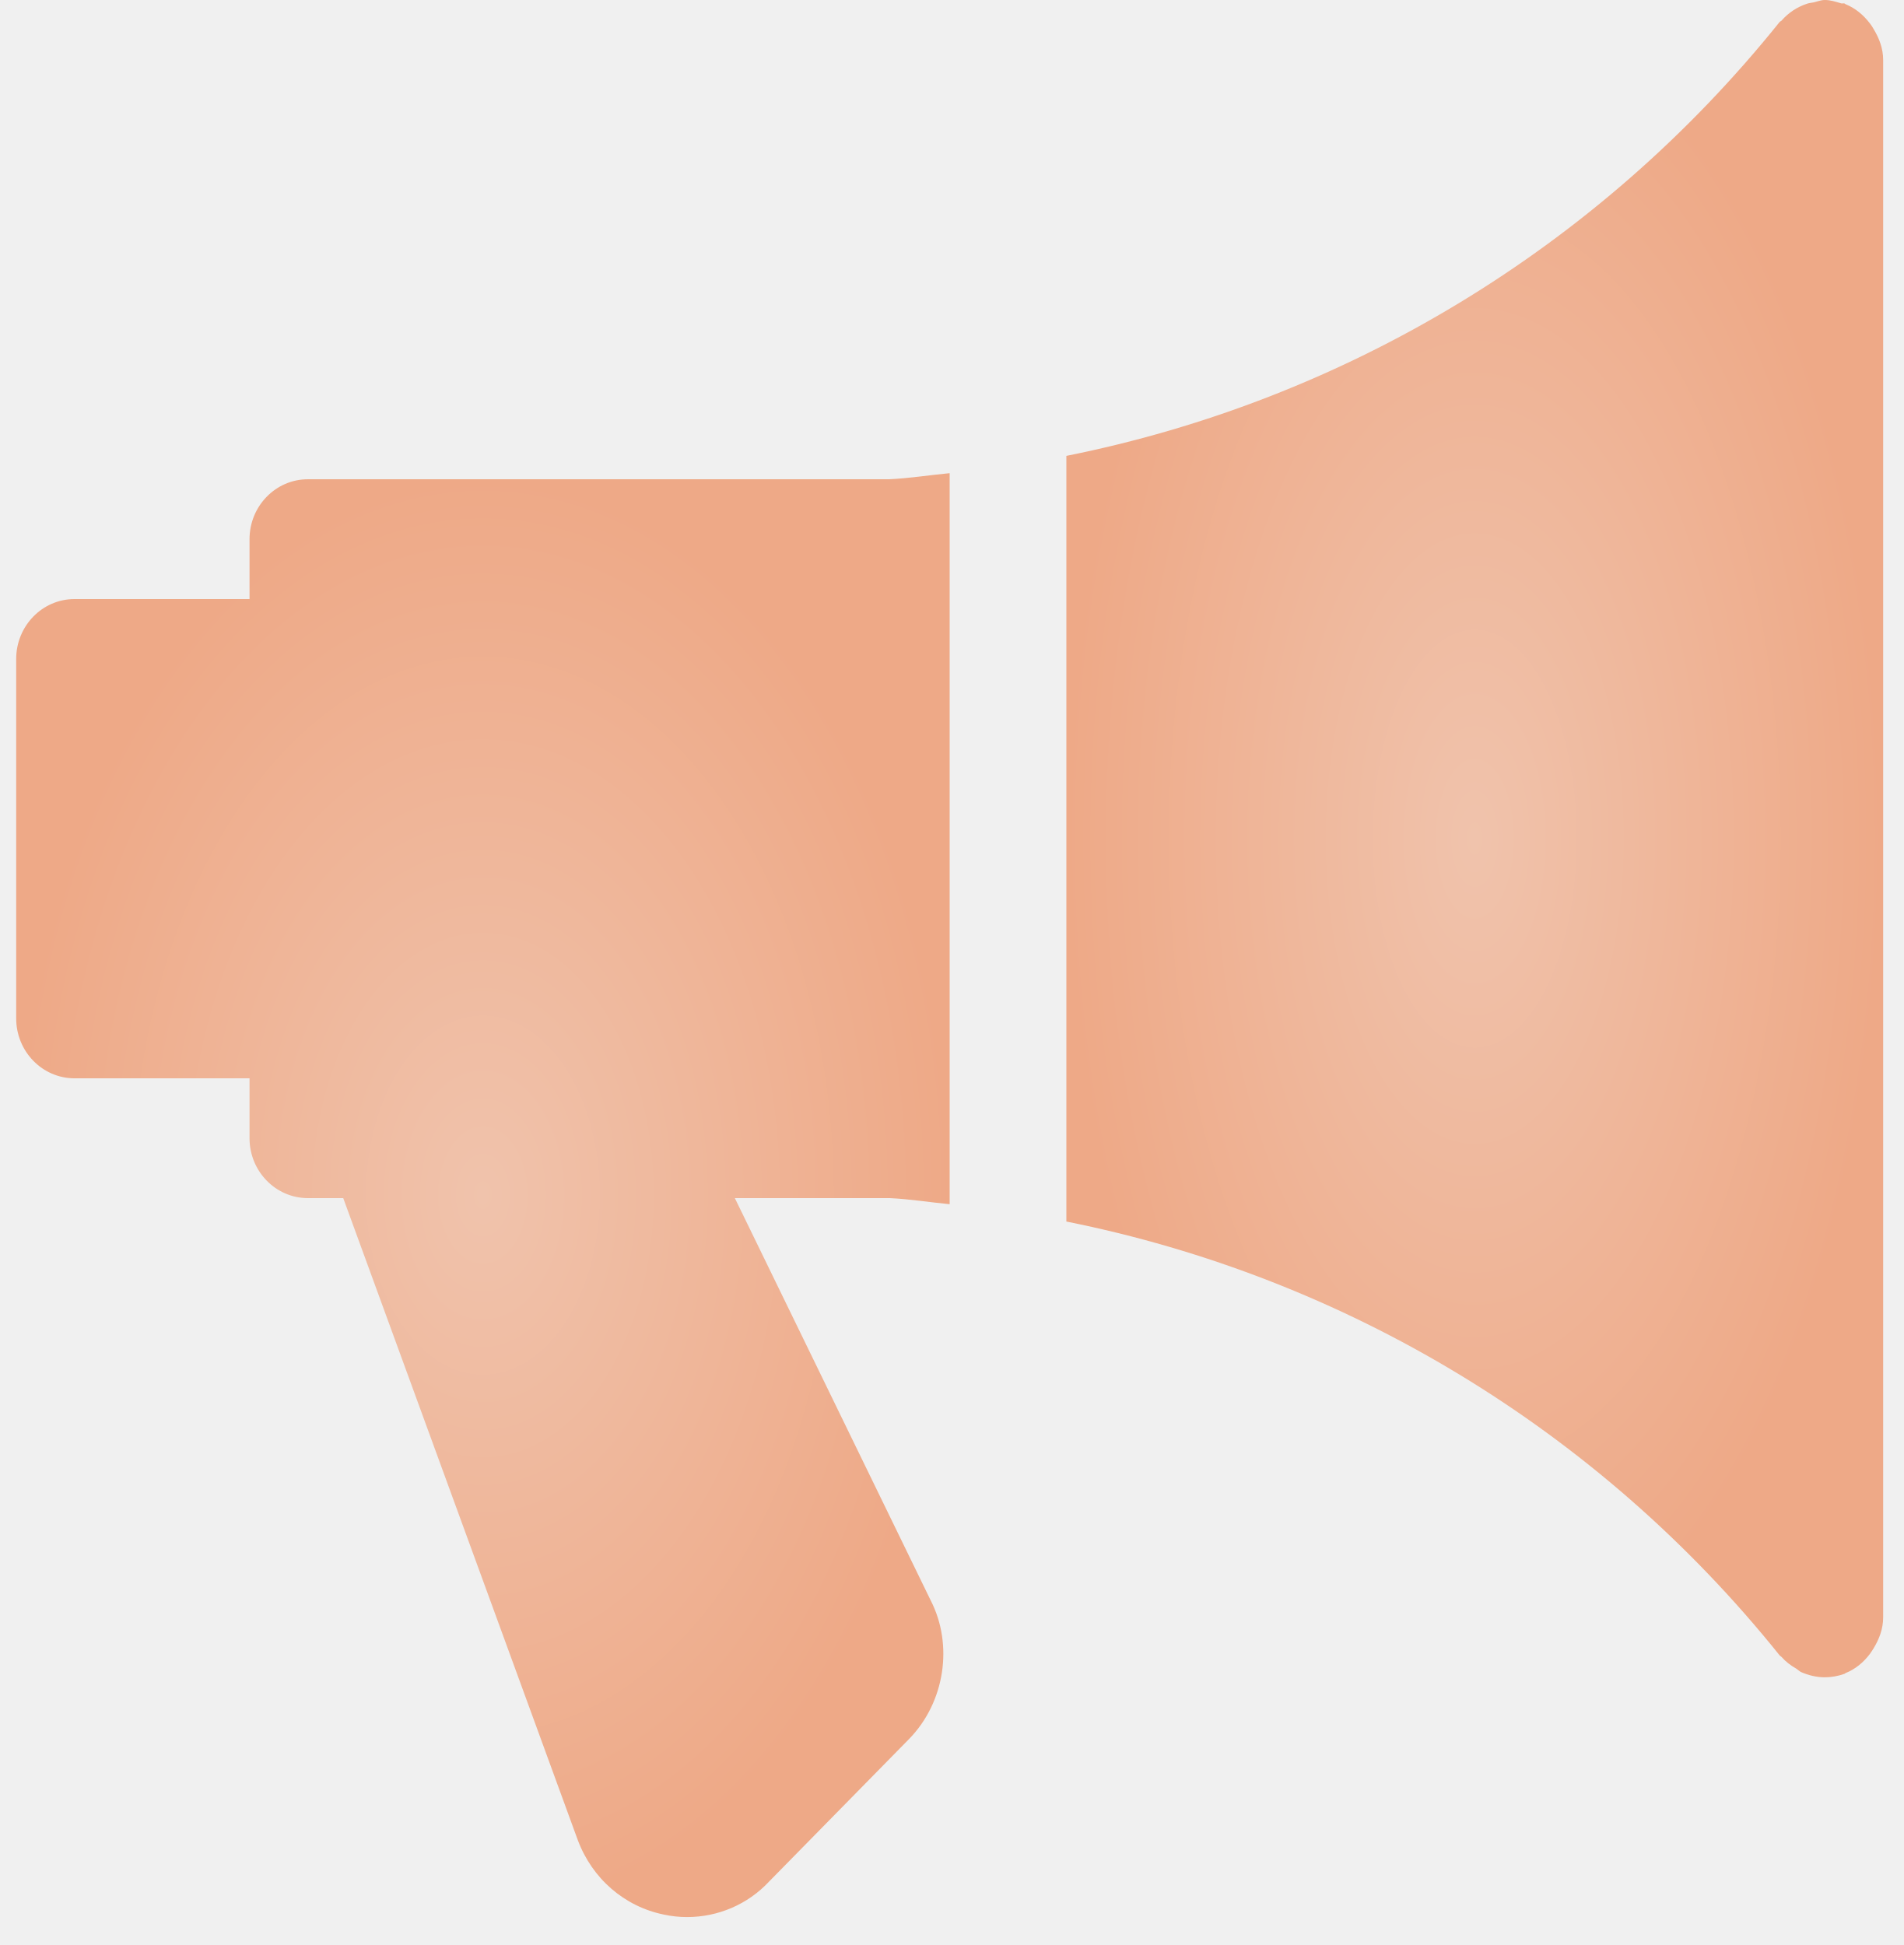
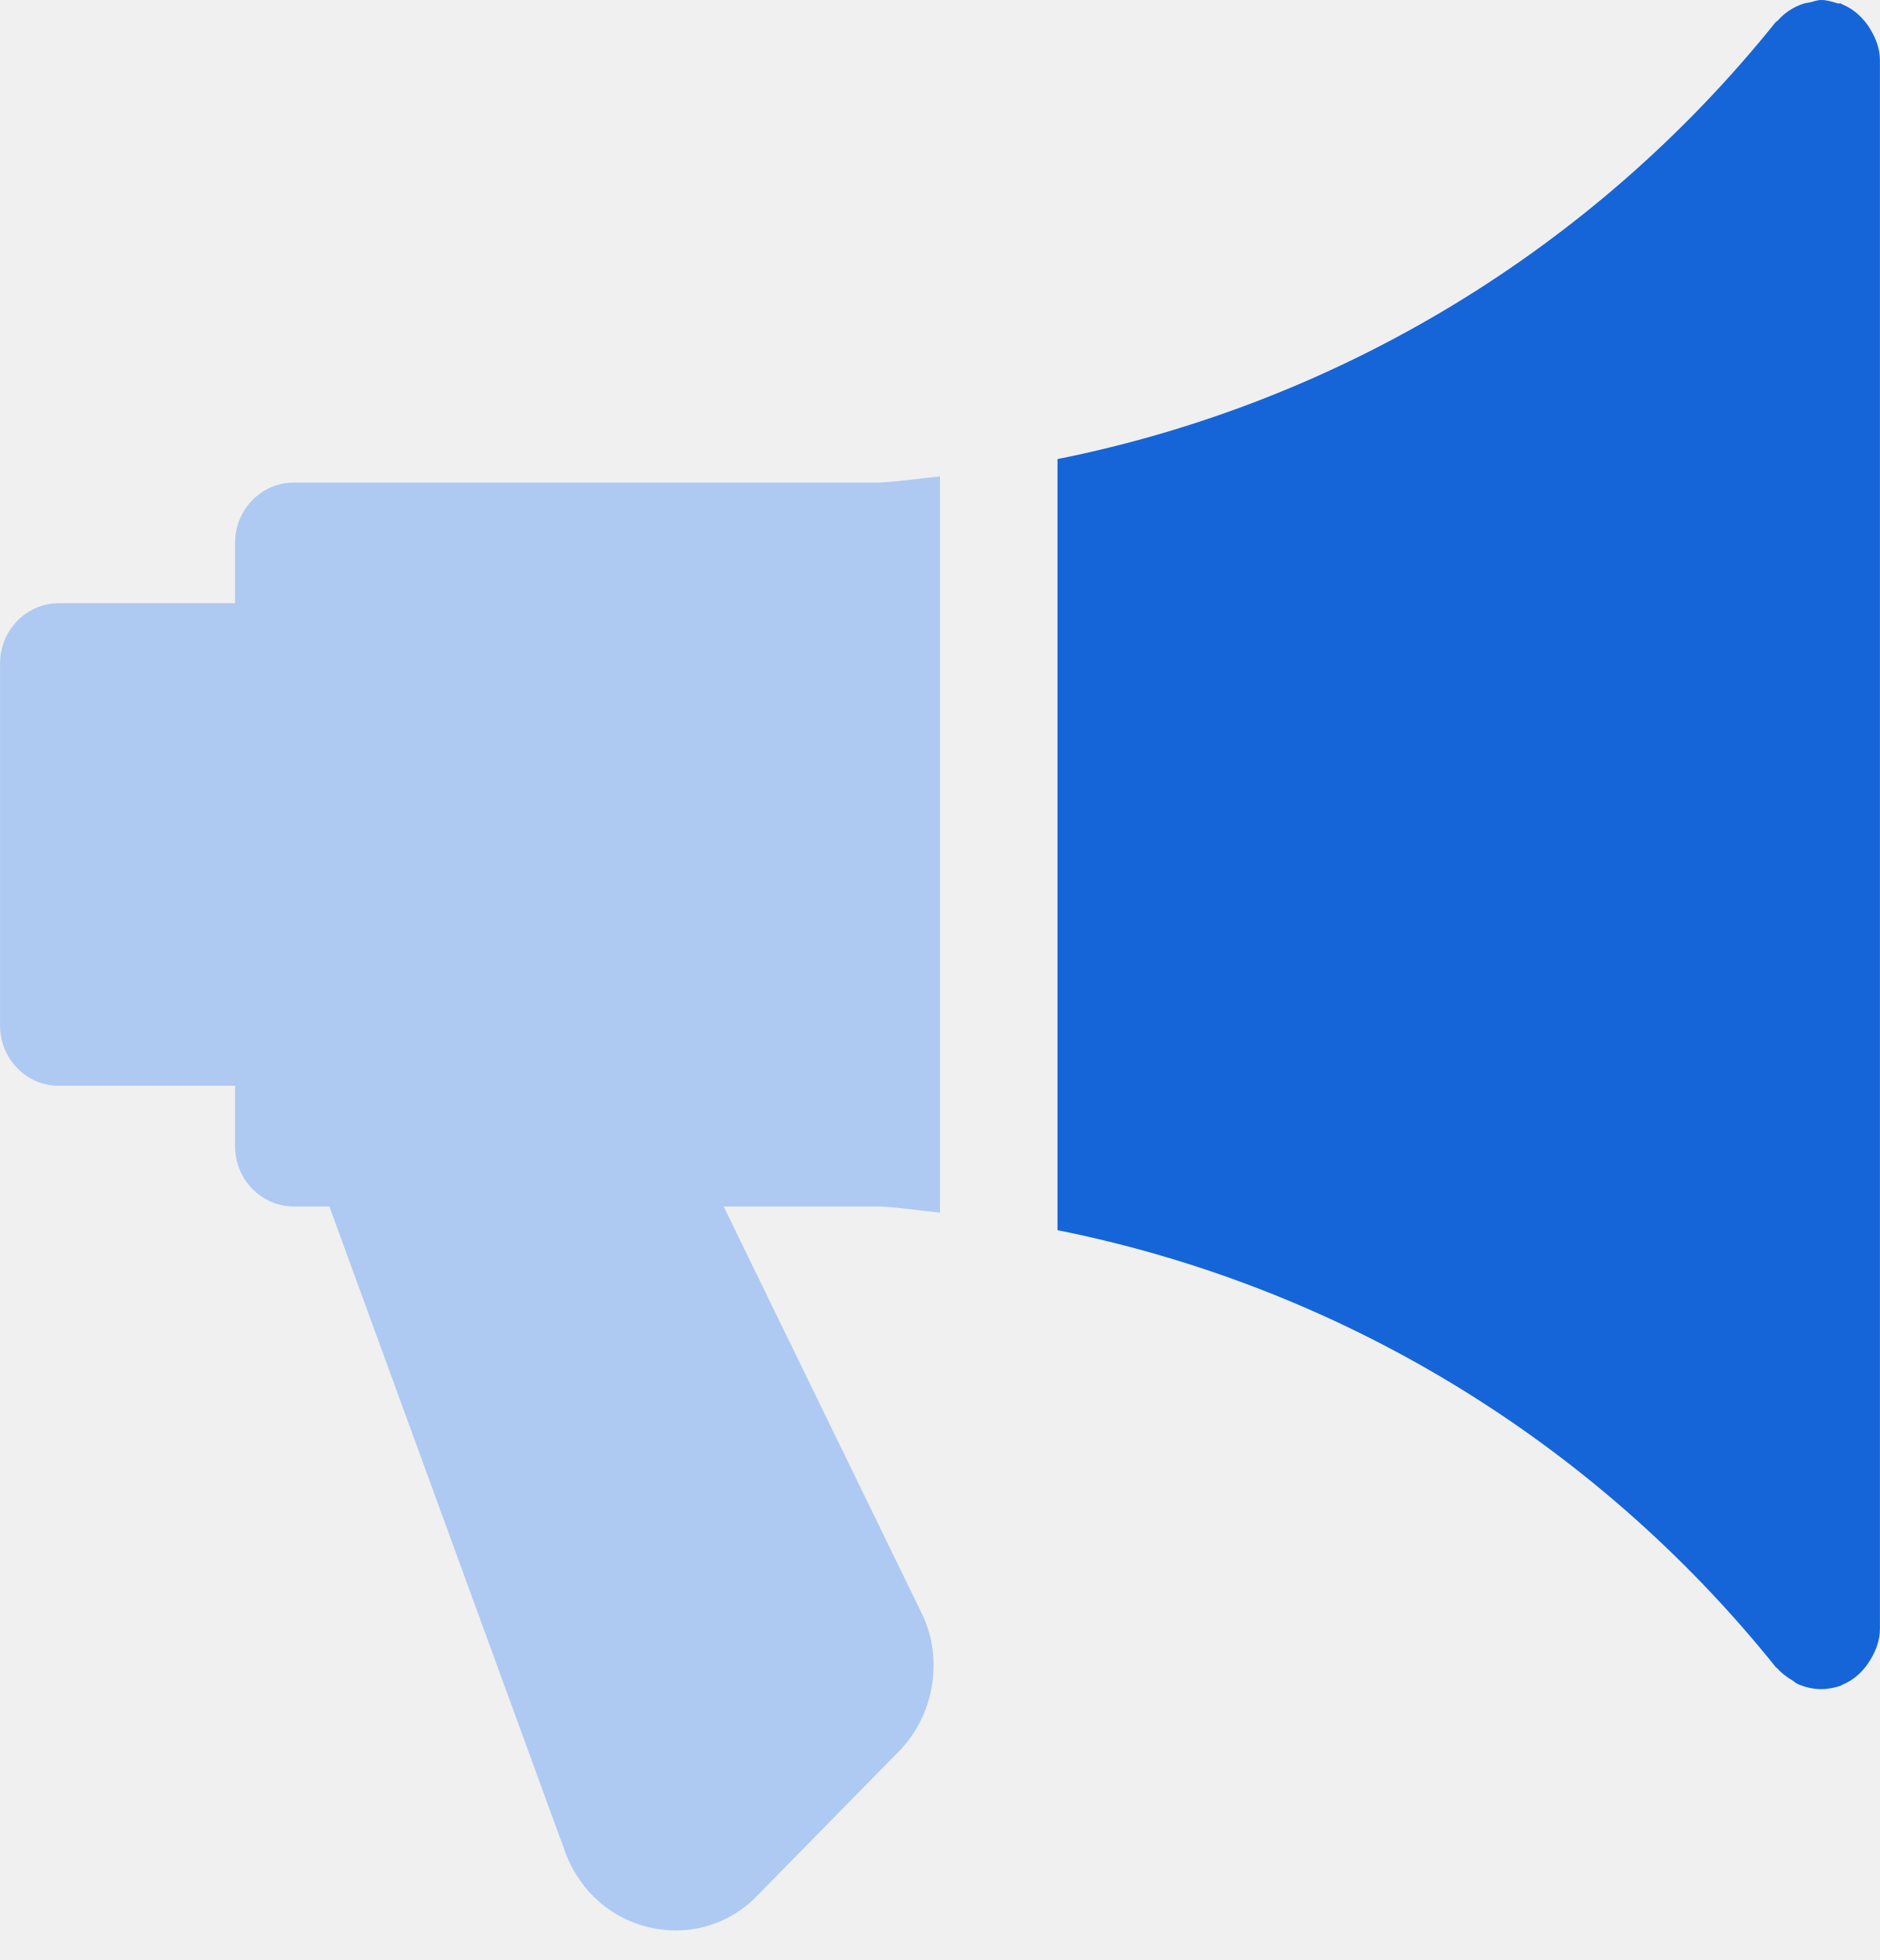
- <svg xmlns="http://www.w3.org/2000/svg" width="46" height="47" viewBox="0 0 46 47" fill="none">
+ <svg xmlns="http://www.w3.org/2000/svg" width="47" height="49" viewBox="0 0 47 49" fill="none">
  <g clip-path="url(#clip0)">
-     <path d="M22.945 29.099V11.434C22.457 11.48 21.975 11.558 21.485 11.581H7.439C6.661 11.581 6.029 12.23 6.029 13.029V14.476H1.8C1.022 14.476 0.391 15.125 0.391 15.924V24.609C0.391 25.408 1.022 26.057 1.8 26.057H6.029V27.504C6.029 28.303 6.661 28.952 7.439 28.952H8.293L13.96 44.464C14.307 45.393 15.082 46.068 16.035 46.264C16.224 46.305 16.413 46.325 16.599 46.325C17.352 46.325 18.068 46.018 18.581 45.468L21.967 42.02C22.832 41.132 23.038 39.745 22.486 38.671L17.755 28.952H21.499C21.984 28.975 22.463 29.053 22.945 29.099Z" fill="url(#paint0_radial)" />
-     <path d="M45.269 0.701C45.241 0.651 45.215 0.611 45.179 0.565C45.024 0.362 44.829 0.197 44.59 0.101C44.581 0.098 44.575 0.087 44.567 0.084C44.539 0.075 44.513 0.09 44.485 0.081C44.358 0.043 44.231 0 44.09 0C43.995 0 43.91 0.038 43.817 0.058C43.764 0.069 43.713 0.072 43.659 0.09C43.417 0.171 43.208 0.31 43.042 0.501C43.031 0.512 43.014 0.515 43.002 0.527C38.607 6.007 32.478 9.673 25.765 11.016V29.518C32.478 30.862 38.607 34.524 43.002 40.005C43.014 40.019 43.033 40.025 43.047 40.042C43.146 40.155 43.267 40.245 43.397 40.32C43.439 40.346 43.473 40.384 43.515 40.404C43.693 40.482 43.885 40.531 44.09 40.531C44.251 40.531 44.409 40.502 44.567 40.447C44.575 40.444 44.581 40.433 44.59 40.43C44.829 40.334 45.024 40.172 45.179 39.967C45.213 39.92 45.238 39.88 45.269 39.831C45.404 39.608 45.5 39.362 45.5 39.084V1.448C45.5 1.17 45.404 0.924 45.269 0.701Z" fill="url(#paint1_radial)" />
+     <path d="M23.5 30.315V11.91C22.991 11.958 22.489 12.04 21.978 12.064H7.344C6.534 12.064 5.876 12.74 5.876 13.572V15.08H1.47C0.659 15.08 0.001 15.756 0.001 16.588V25.637C0.001 26.47 0.659 27.145 1.47 27.145H5.876V28.653C5.876 29.486 6.534 30.162 7.344 30.162H8.234L14.138 46.323C14.5 47.291 15.307 47.994 16.3 48.199C16.497 48.241 16.694 48.262 16.888 48.262C17.672 48.262 18.418 47.942 18.953 47.369L22.48 43.777C23.382 42.851 23.596 41.406 23.021 40.287L18.092 30.162H21.993C22.498 30.186 22.997 30.267 23.5 30.315Z" fill="#AECAF3" />
+     <path d="M46.758 0.73C46.728 0.679 46.702 0.636 46.664 0.588C46.502 0.377 46.3 0.205 46.05 0.106C46.041 0.103 46.035 0.09 46.026 0.087C45.997 0.078 45.971 0.094 45.941 0.084C45.809 0.045 45.677 0 45.53 0C45.43 0 45.342 0.039 45.245 0.06C45.189 0.072 45.136 0.075 45.081 0.094C44.828 0.178 44.611 0.323 44.437 0.522C44.426 0.534 44.408 0.537 44.396 0.549C39.817 6.259 33.431 10.077 26.438 11.477V30.754C33.431 32.153 39.817 35.969 44.396 41.679C44.408 41.694 44.429 41.7 44.443 41.718C44.546 41.836 44.672 41.929 44.807 42.007C44.852 42.035 44.887 42.074 44.931 42.095C45.116 42.176 45.316 42.228 45.53 42.228C45.697 42.228 45.862 42.197 46.026 42.14C46.035 42.137 46.041 42.125 46.05 42.122C46.3 42.023 46.502 41.854 46.664 41.639C46.699 41.591 46.725 41.549 46.758 41.498C46.899 41.265 46.999 41.009 46.999 40.719V1.508C46.999 1.219 46.899 0.962 46.758 0.73Z" fill="#1565D8" />
  </g>
  <defs>
-     <radialGradient id="paint0_radial" cx="0" cy="0" r="1" gradientUnits="userSpaceOnUse" gradientTransform="translate(11.6678 28.8795) rotate(90) scale(17.4459 11.2773)">
-       <stop stop-color="#F0C3AC" />
-       <stop offset="1" stop-color="#EEA987" />
-     </radialGradient>
-     <radialGradient id="paint1_radial" cx="0" cy="0" r="1" gradientUnits="userSpaceOnUse" gradientTransform="translate(35.6325 20.2657) rotate(90) scale(20.2657 9.86765)">
-       <stop stop-color="#F0C3AC" />
-       <stop offset="1" stop-color="#EEA987" />
-     </radialGradient>
    <clipPath id="clip0">
-       <rect x="0.389" width="45.112" height="46.325" fill="white" />
+       <rect width="47" height="48.263" fill="white" />
    </clipPath>
  </defs>
</svg>
